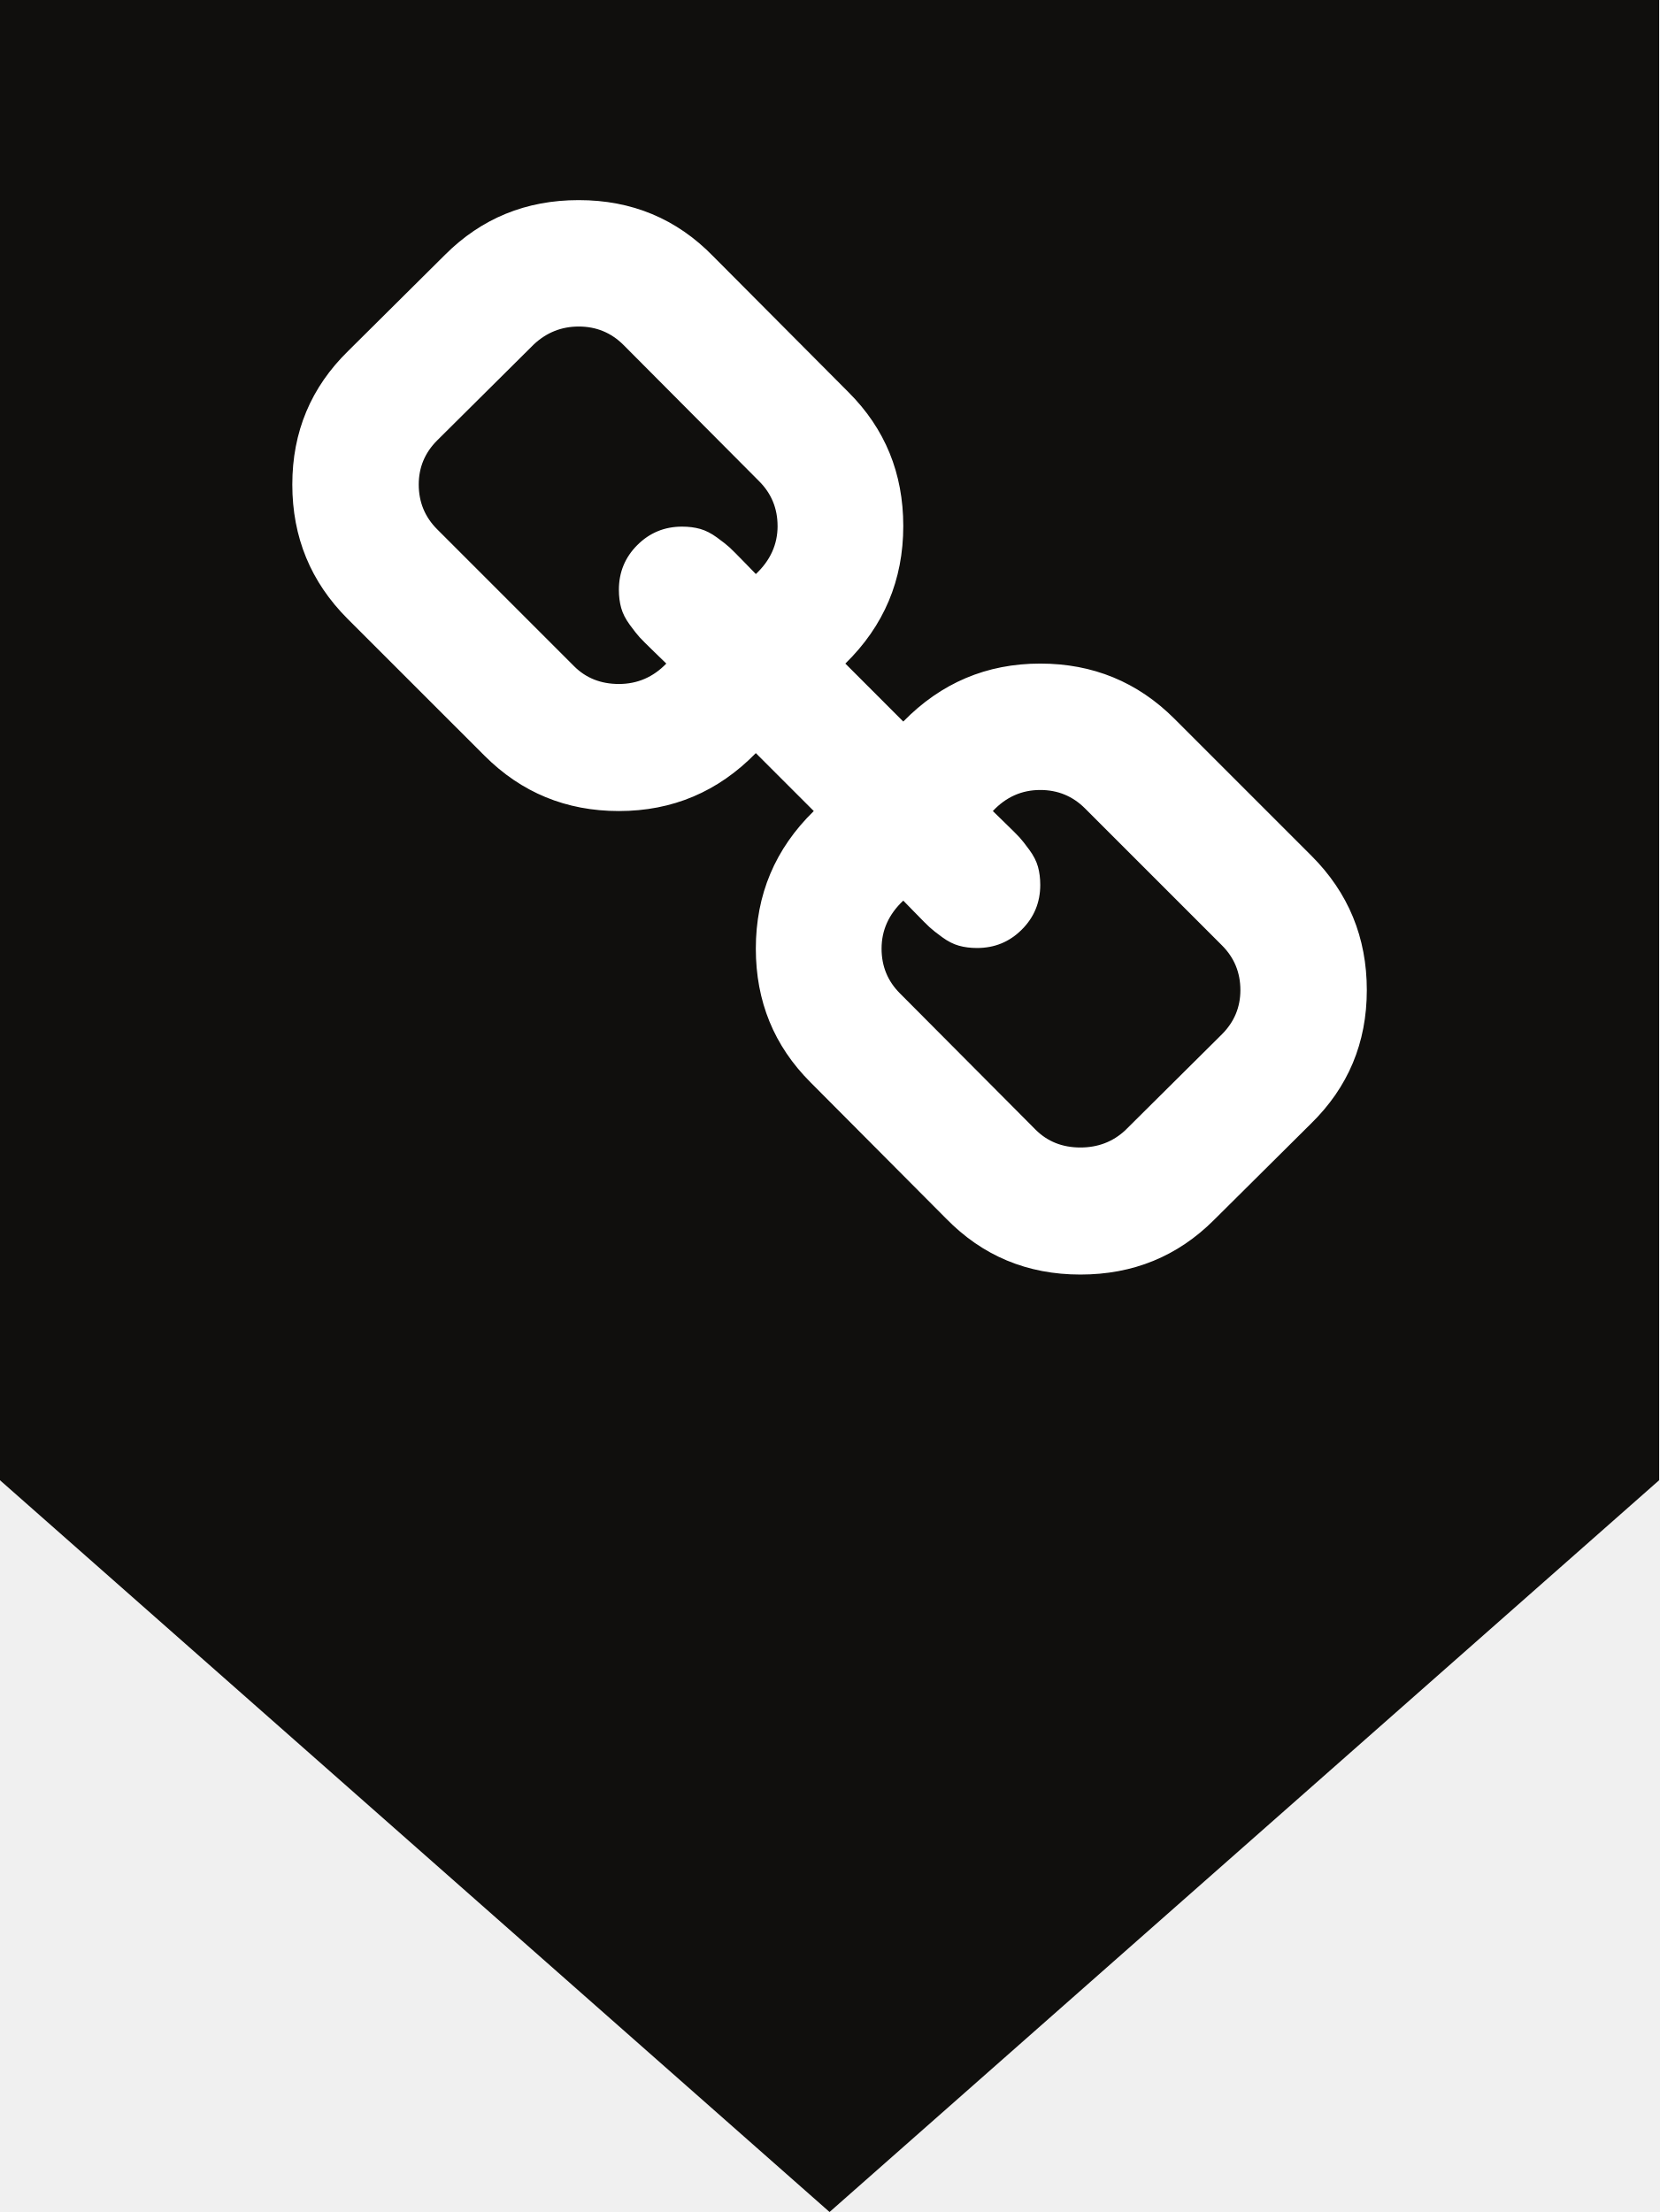
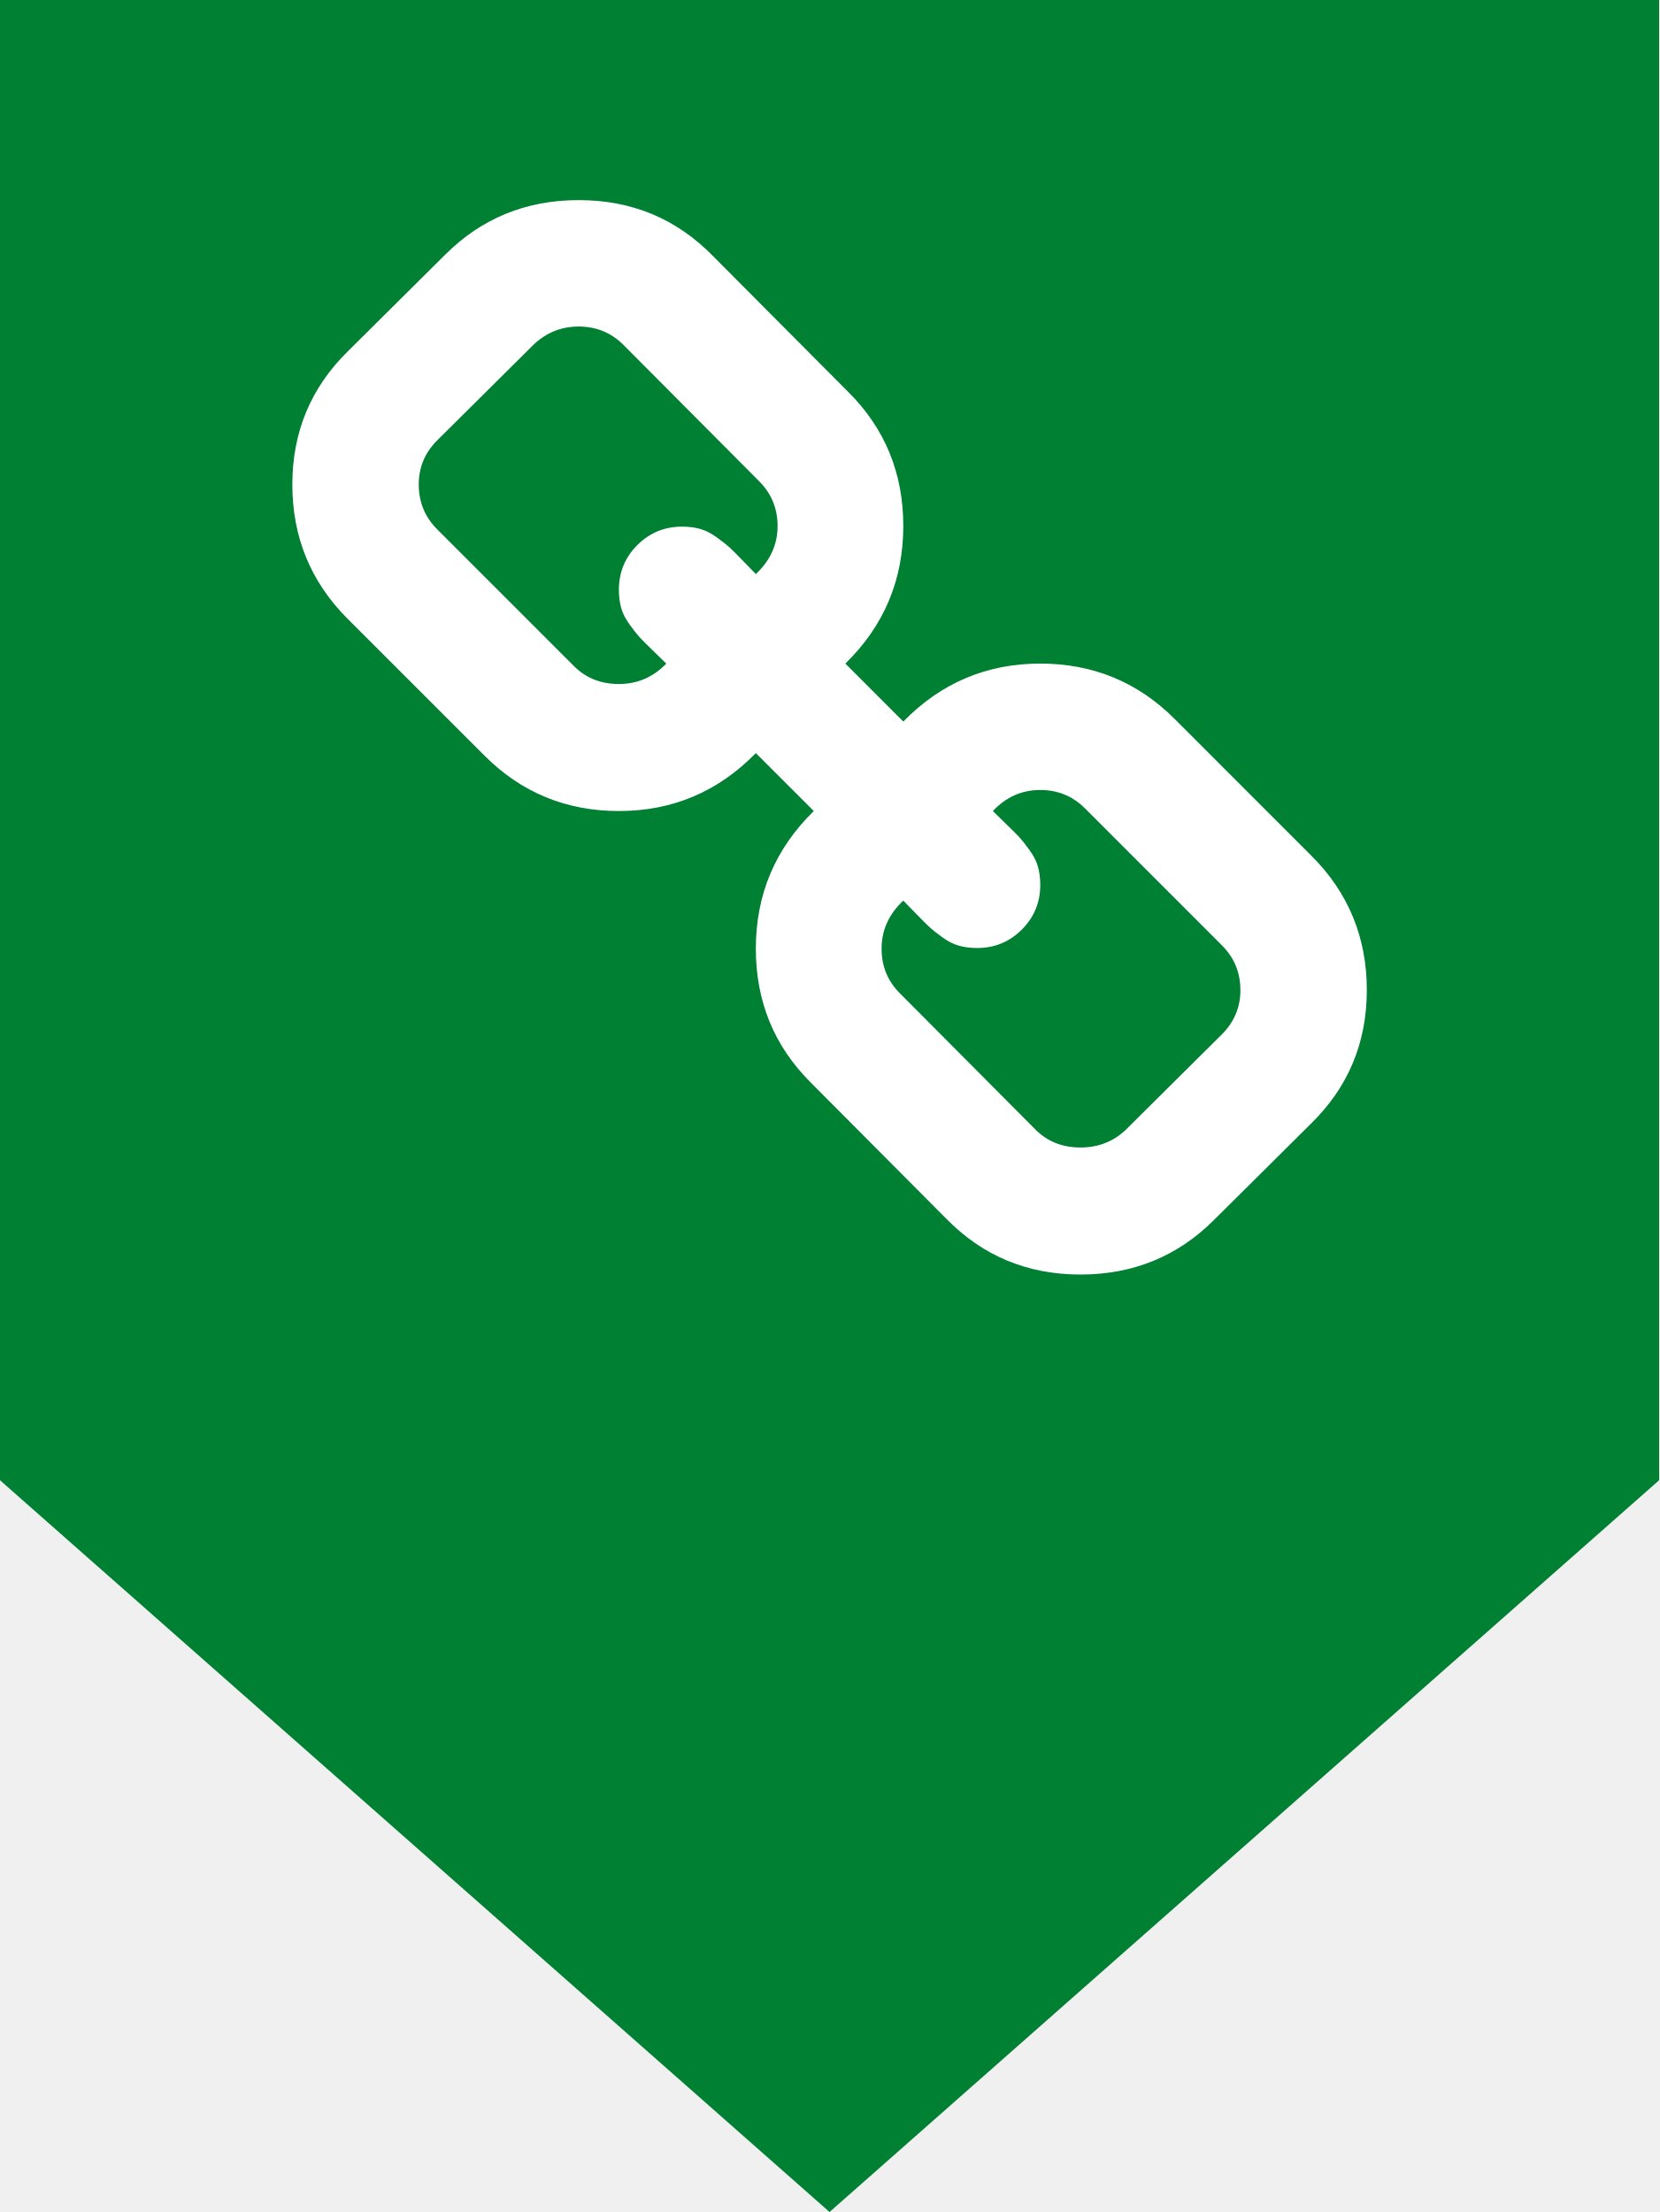
<svg xmlns="http://www.w3.org/2000/svg" id="svg3020" version="1.1" width="112.5" height="150" xml:space="preserve">
  <defs id="defs3024" />
+   <g id="layer1">
+     <path id="path3032" style="fill:#008033;fill-opacity:1;fill-rule:nonzero;stroke:none" d="M 0,0 0,100.378 56.249,150 112.5,100.378 112.5,0 0,0" />
+   </g>
  <g id="g3028" transform="matrix(1.25,0,0,-1.25,0,150)">
-     <g id="g3030" transform="scale(0.1,0.1)">
-       <path d="M 0,1200 0,396.973 449.996,0 900,396.973 900,1200 0,1200" style="fill:#100f0d;fill-opacity:1;fill-rule:nonzero;stroke:none" id="path3032" />
-       <path d="m 741.438,662.859 c 0,-28.574 -10.122,-52.754 -30.364,-72.5 l -52.5,-52.144 c -19.758,-19.77 -43.926,-29.652 -72.5,-29.652 -28.801,0 -53.094,10.136 -72.859,30.375 l -73.567,73.921 c -19.761,19.77 -29.644,43.926 -29.644,72.5 0,29.297 10.48,54.161 31.434,74.653 l -31.434,31.426 c -20.473,-20.958 -45.234,-31.426 -74.285,-31.426 -28.574,0 -52.864,10 -72.864,30 l -74.292,74.273 c -20,20 -30,44.301 -30,72.871 0,28.574 10.125,52.739 30.363,72.504 l 52.5,52.13 c 19.762,19.76 43.926,29.65 72.5,29.65 28.808,0 53.094,-10.12 72.859,-30.38 l 73.57,-73.919 c 19.762,-19.746 29.633,-43.926 29.633,-72.5 0,-29.282 -10.468,-54.161 -31.425,-74.629 l 31.425,-31.449 c 20.481,20.957 45.246,31.449 74.297,31.449 28.574,0 52.863,-10 72.863,-30 l 74.29,-74.297 c 20,-20 30,-44.277 30,-72.856 z M 421.797,914.641 c 0,9.531 -3.336,17.632 -10,24.297 l -73.57,73.922 c -6.668,6.66 -14.766,10 -24.289,10 -9.29,0 -17.383,-3.2 -24.29,-9.63 l -52.5,-52.144 c -6.668,-6.66 -10,-14.648 -10,-23.93 0,-9.527 3.332,-17.636 10,-24.297 l 74.29,-74.296 c 6.421,-6.422 14.523,-9.625 24.289,-9.625 10,0 18.57,3.691 25.711,11.074 -0.715,0.703 -2.977,2.91 -6.79,6.597 -3.812,3.696 -6.378,6.25 -7.679,7.676 -1.309,1.43 -3.098,3.695 -5.364,6.801 -2.265,3.102 -3.812,6.133 -4.636,9.102 -0.832,2.988 -1.246,6.25 -1.25,9.824 0,9.527 3.328,17.633 10,24.297 6.664,6.66 14.761,10 24.285,10 3.574,0 6.848,-0.414 9.82,-1.25 2.973,-0.84 6.012,-2.383 9.114,-4.653 3.097,-2.246 5.363,-4.043 6.789,-5.347 1.425,-1.313 3.984,-3.871 7.679,-7.676 3.696,-3.813 5.895,-6.074 6.61,-6.797 7.859,7.383 11.793,16.07 11.793,26.07 l -0.012,-0.015 z M 672.859,662.859 c 0,9.512 -3.328,17.621 -10,24.282 l -74.285,74.297 c -6.672,6.66 -14.758,10 -24.289,10 -10,0 -18.57,-3.809 -25.711,-11.426 0.711,-0.727 2.981,-2.934 6.785,-6.621 3.821,-3.696 6.379,-6.25 7.688,-7.676 1.301,-1.43 3.098,-3.695 5.359,-6.797 2.27,-3.09 3.813,-6.137 4.641,-9.105 0.832,-2.965 1.238,-6.25 1.25,-9.825 0,-9.527 -3.328,-17.617 -10,-24.273 -6.668,-6.684 -14.766,-10 -24.285,-10 -3.574,0 -6.86,0.406 -9.824,1.25 -2.969,0.816 -6.016,2.359 -9.114,4.629 -3.094,2.261 -5.359,4.043 -6.789,5.371 -1.426,1.305 -3.98,3.863 -7.676,7.676 -3.687,3.804 -5.894,6.074 -6.621,6.777 -7.847,-7.363 -11.773,-16.059 -11.773,-26.059 0,-9.531 3.316,-17.632 10,-24.296 l 73.562,-73.922 c 6.426,-6.426 14.524,-9.653 24.286,-9.653 9.535,0 17.628,3.11 24.296,9.297 l 52.5,52.133 c 6.661,6.68 10,14.645 10,23.941 l 0,0" style="fill:#ffffff;fill-opacity:1;fill-rule:nonzero;stroke:none" id="path3034" />
-     </g>
+     <path id="path3034" style="fill:#ffffff;fill-opacity:1;fill-rule:nonzero;stroke:none" d="m 74.144,66.286 c 0,-2.857 -1.012,-5.275 -3.036,-7.25 l -5.25,-5.214 c -1.976,-1.977 -4.393,-2.965 -7.25,-2.965 -2.88,0 -5.309,1.014 -7.286,3.038 l -7.357,7.392 c -1.976,1.977 -2.964,4.393 -2.964,7.25 0,2.93 1.048,5.416 3.143,7.465 l -3.143,3.143 c -2.047,-2.096 -4.523,-3.143 -7.428,-3.143 -2.857,0 -5.286,1 -7.286,3 l -7.429,7.427 c -2,2 -3,4.43 -3,7.287 0,2.857 1.012,5.274 3.036,7.25 l 5.25,5.213 c 1.976,1.976 4.393,2.965 7.25,2.965 2.881,0 5.309,-1.012 7.286,-3.038 l 7.357,-7.392 c 1.976,-1.975 2.963,-4.393 2.963,-7.25 0,-2.928 -1.047,-5.416 -3.143,-7.463 l 3.143,-3.145 c 2.048,2.096 4.525,3.145 7.43,3.145 2.857,0 5.286,-1 7.286,-3 l 7.429,-7.43 c 2,-2 3,-4.428 3,-7.286 z M 42.18,91.464 c 0,0.953 -0.334,1.763 -1,2.43 l -7.357,7.392 c -0.667,0.666 -1.477,1 -2.429,1 -0.929,0 -1.738,-0.32 -2.429,-0.963 l -5.25,-5.214 c -0.667,-0.666 -1,-1.465 -1,-2.393 0,-0.953 0.333,-1.764 1,-2.43 l 7.429,-7.43 c 0.642,-0.642 1.452,-0.963 2.429,-0.963 1,0 1.857,0.369 2.571,1.107 -0.071,0.07 -0.298,0.291 -0.679,0.66 -0.381,0.37 -0.638,0.625 -0.768,0.768 -0.131,0.143 -0.31,0.369 -0.536,0.68 -0.227,0.31 -0.381,0.613 -0.464,0.91 -0.083,0.299 -0.125,0.625 -0.125,0.982 0,0.953 0.333,1.763 1,2.43 0.666,0.666 1.476,1 2.429,1 0.357,0 0.685,-0.041 0.982,-0.125 0.297,-0.084 0.601,-0.238 0.911,-0.465 0.31,-0.225 0.536,-0.404 0.679,-0.535 0.142,-0.131 0.398,-0.387 0.768,-0.768 0.37,-0.381 0.59,-0.607 0.661,-0.68 0.786,0.738 1.179,1.607 1.179,2.607 L 42.18,91.464 z M 67.286,66.286 c 0,0.951 -0.333,1.762 -1,2.428 l -7.428,7.43 c -0.667,0.666 -1.476,1 -2.429,1 -1,0 -1.857,-0.381 -2.571,-1.143 0.071,-0.073 0.298,-0.293 0.678,-0.662 0.382,-0.37 0.638,-0.625 0.769,-0.768 0.13,-0.143 0.31,-0.369 0.536,-0.68 0.227,-0.309 0.381,-0.614 0.464,-0.91 0.083,-0.296 0.124,-0.625 0.125,-0.983 0,-0.953 -0.333,-1.762 -1,-2.427 -0.667,-0.668 -1.477,-1 -2.429,-1 -0.357,0 -0.686,0.041 -0.982,0.125 -0.297,0.082 -0.602,0.236 -0.911,0.463 -0.309,0.226 -0.536,0.404 -0.679,0.537 -0.143,0.131 -0.398,0.386 -0.768,0.768 -0.369,0.38 -0.589,0.607 -0.662,0.678 -0.785,-0.736 -1.177,-1.606 -1.177,-2.606 0,-0.953 0.332,-1.763 1,-2.43 l 7.356,-7.392 c 0.643,-0.643 1.452,-0.965 2.429,-0.965 0.954,0 1.763,0.311 2.43,0.93 l 5.25,5.213 c 0.666,0.668 1,1.464 1,2.394 l 0,0" />
  </g>
</svg>
